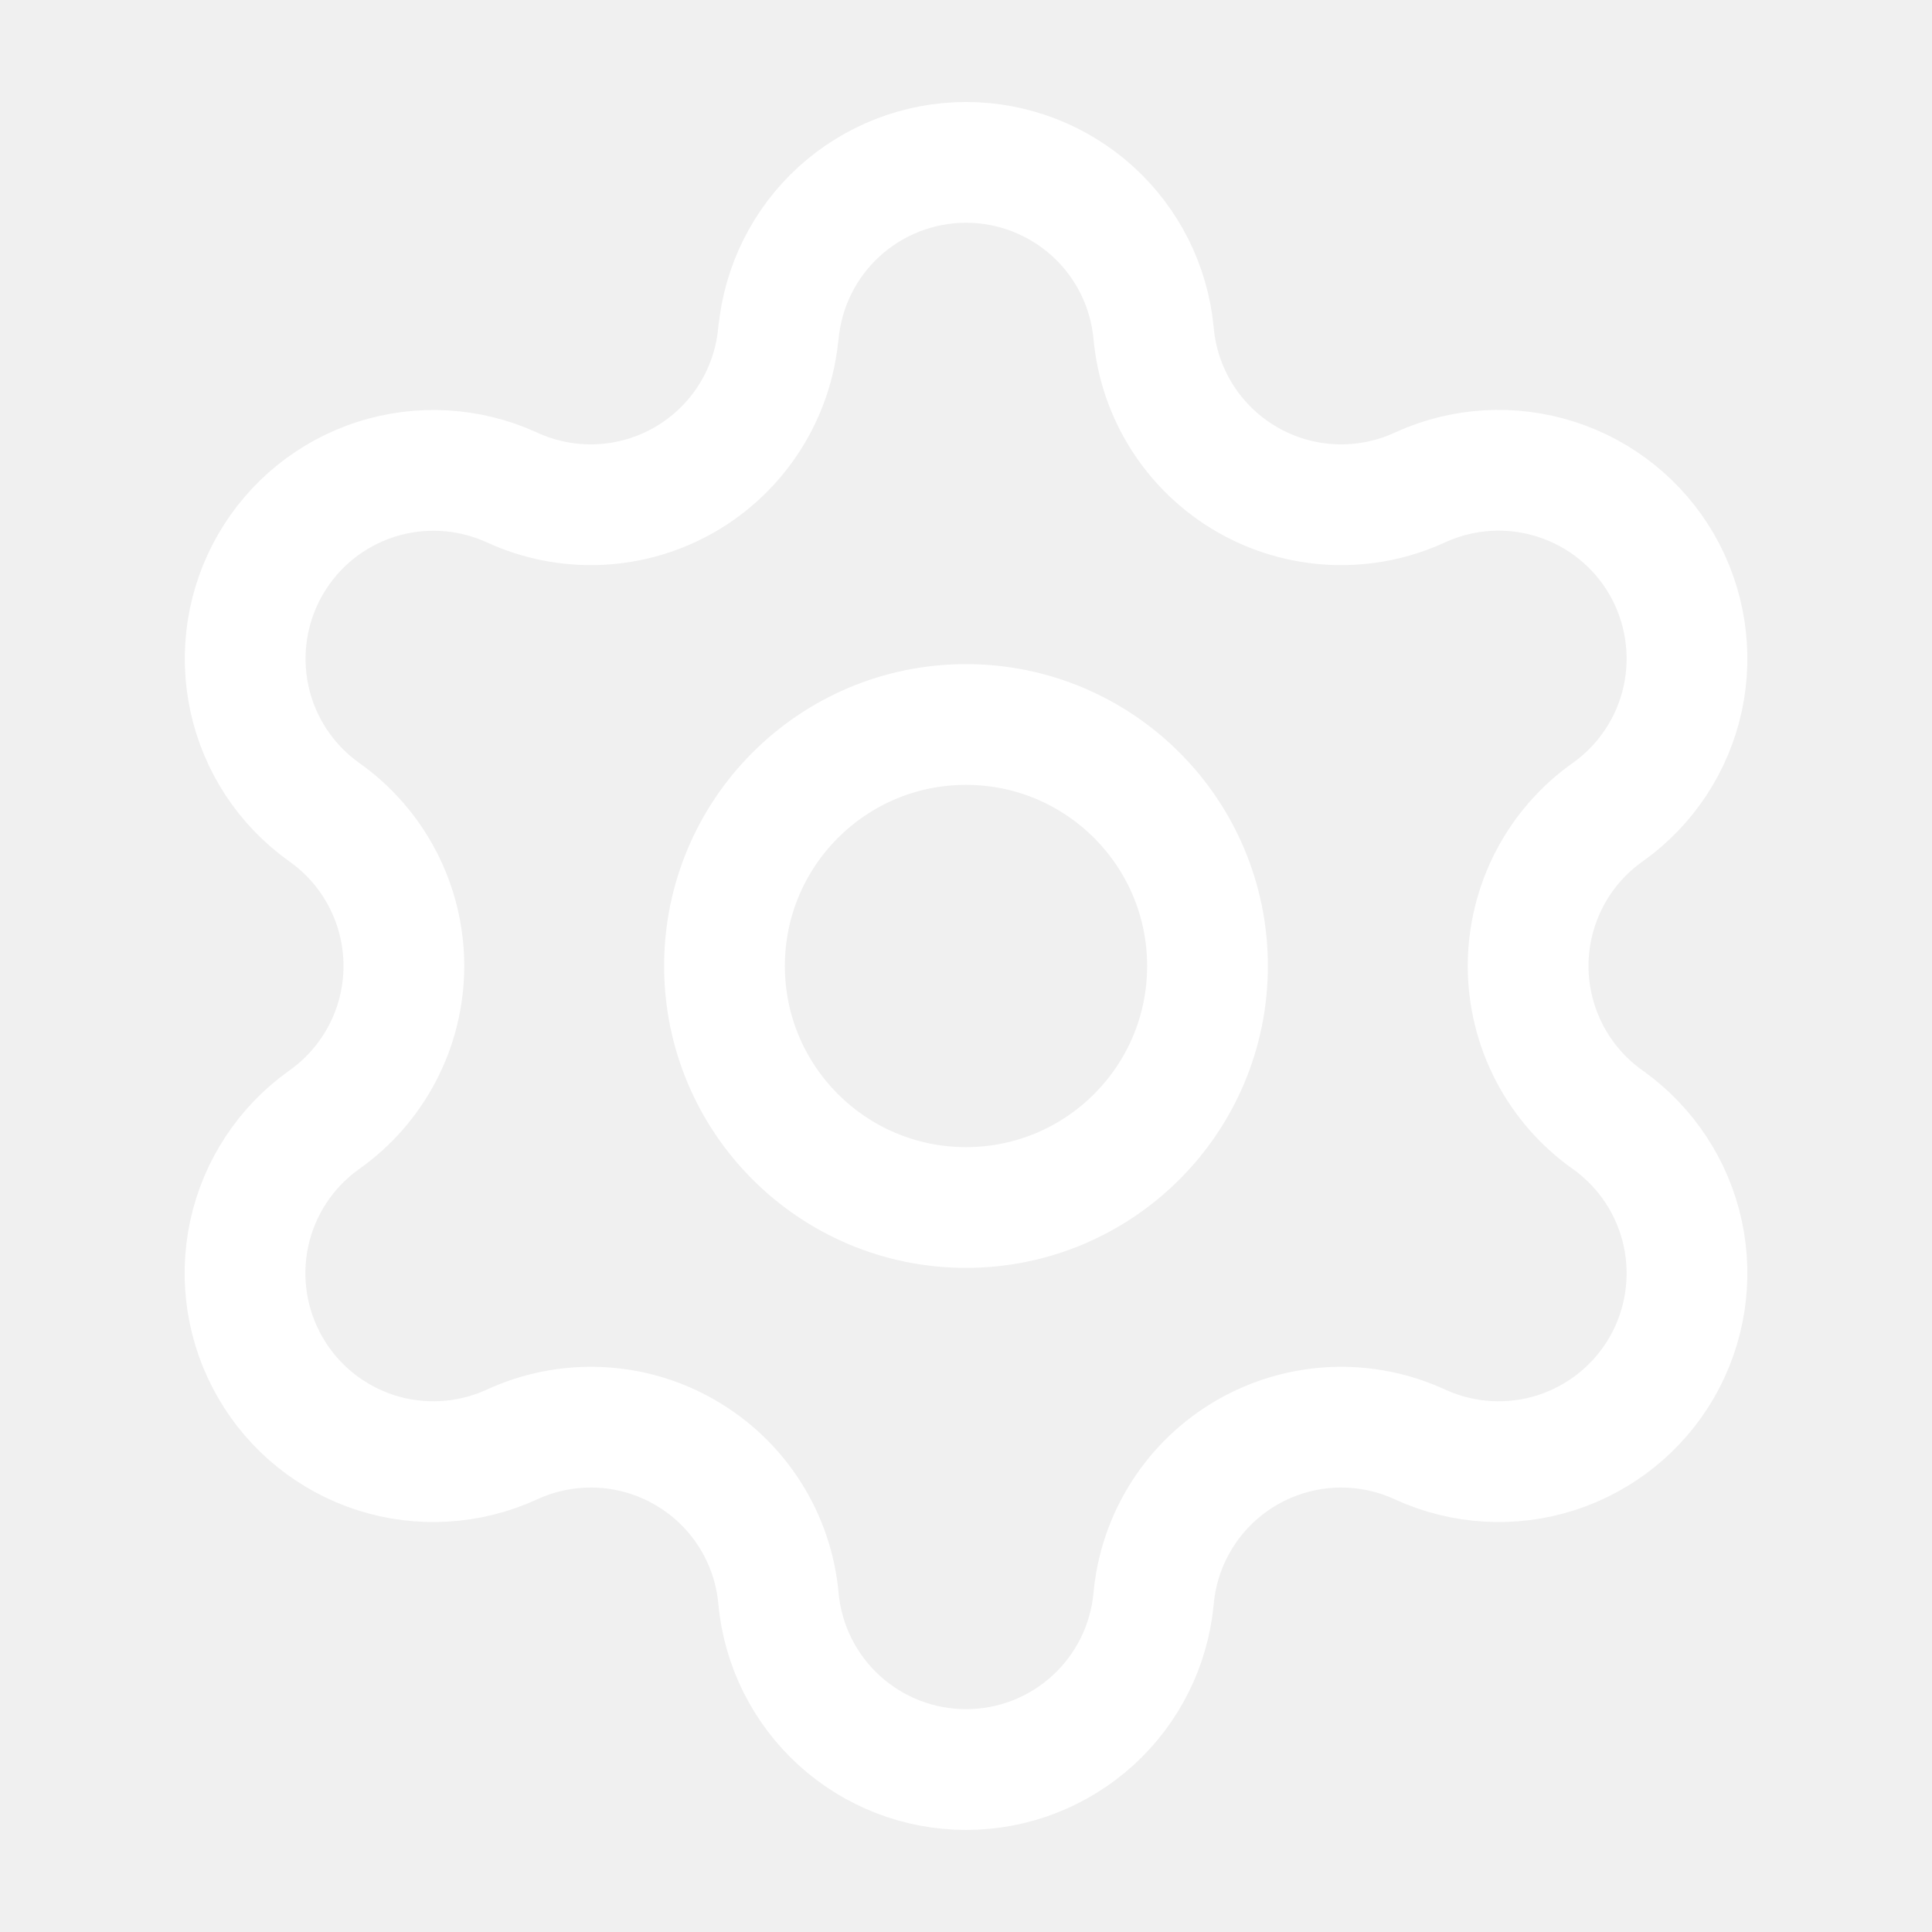
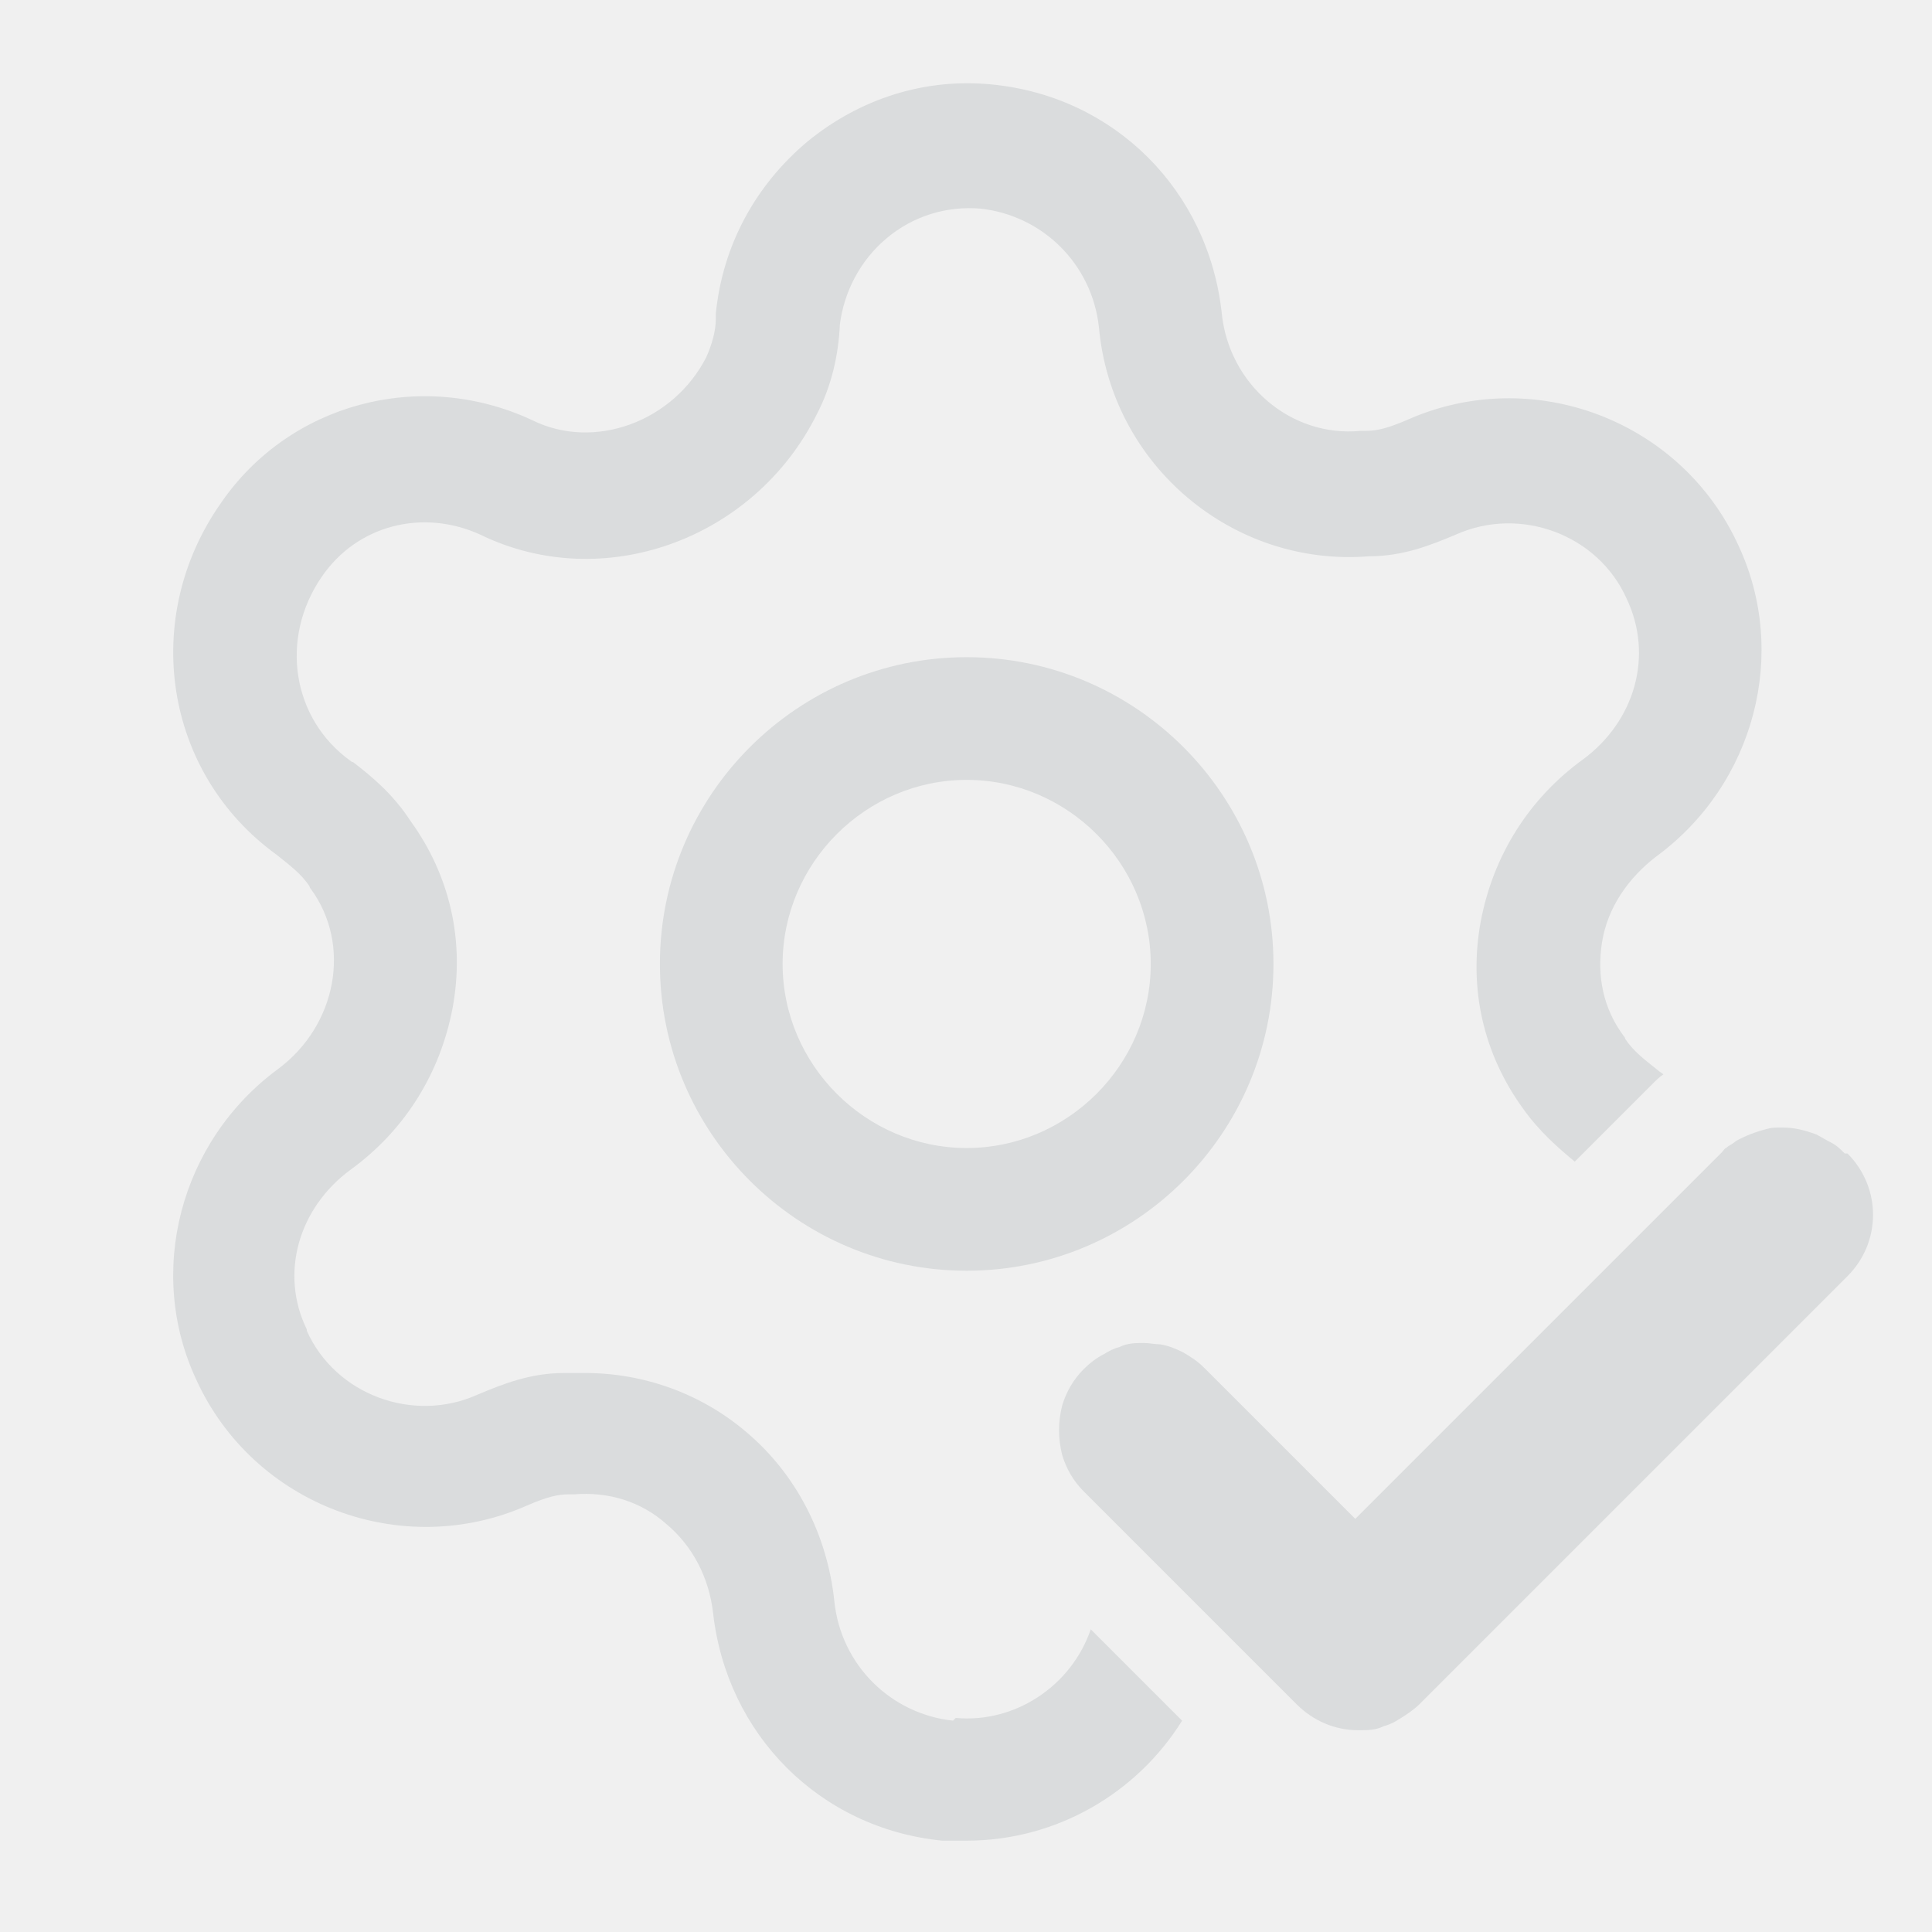
- <svg xmlns="http://www.w3.org/2000/svg" width="24" height="24" viewBox="0 0 24 24" fill="none">
-   <path d="M9.671 4.136C9.726 3.556 9.995 3.018 10.426 2.626C10.857 2.235 11.418 2.017 12.001 2.017C12.583 2.017 13.144 2.235 13.575 2.626C14.006 3.018 14.275 3.556 14.33 4.136C14.363 4.51 14.486 4.871 14.688 5.188C14.89 5.505 15.166 5.769 15.492 5.957C15.817 6.145 16.183 6.251 16.559 6.268C16.934 6.284 17.308 6.21 17.649 6.051C18.178 5.811 18.778 5.776 19.331 5.954C19.884 6.131 20.352 6.508 20.643 7.011C20.933 7.514 21.026 8.108 20.904 8.676C20.781 9.244 20.451 9.746 19.979 10.084C19.671 10.3 19.42 10.587 19.247 10.92C19.074 11.254 18.983 11.624 18.983 11.999C18.983 12.375 19.074 12.746 19.247 13.079C19.42 13.412 19.671 13.699 19.979 13.915C20.451 14.253 20.781 14.755 20.904 15.323C21.026 15.892 20.933 16.485 20.643 16.988C20.352 17.491 19.884 17.868 19.331 18.046C18.778 18.223 18.178 18.188 17.649 17.948C17.308 17.789 16.934 17.715 16.559 17.731C16.183 17.748 15.817 17.855 15.492 18.042C15.166 18.23 14.89 18.494 14.688 18.811C14.486 19.128 14.363 19.489 14.33 19.863C14.275 20.443 14.006 20.981 13.575 21.373C13.144 21.765 12.583 21.982 12.001 21.982C11.418 21.982 10.857 21.765 10.426 21.373C9.995 20.981 9.726 20.443 9.671 19.863C9.638 19.488 9.515 19.127 9.313 18.81C9.111 18.493 8.835 18.23 8.509 18.042C8.184 17.854 7.817 17.747 7.442 17.731C7.066 17.715 6.692 17.789 6.351 17.948C5.822 18.188 5.222 18.223 4.669 18.046C4.116 17.868 3.648 17.491 3.358 16.988C3.067 16.485 2.974 15.892 3.096 15.323C3.219 14.755 3.549 14.253 4.021 13.915C4.329 13.699 4.58 13.412 4.753 13.079C4.927 12.746 5.017 12.375 5.017 11.999C5.017 11.624 4.927 11.254 4.753 10.92C4.58 10.587 4.329 10.3 4.021 10.084C3.549 9.745 3.22 9.244 3.098 8.676C2.976 8.108 3.069 7.516 3.359 7.013C3.649 6.51 4.116 6.133 4.669 5.955C5.222 5.778 5.821 5.812 6.35 6.051C6.691 6.21 7.065 6.284 7.44 6.268C7.816 6.251 8.182 6.145 8.508 5.957C8.833 5.769 9.109 5.505 9.311 5.188C9.513 4.871 9.636 4.51 9.669 4.136M15 12C15 13.657 13.657 15 12 15C10.343 15 9 13.657 9 12C9 10.343 10.343 9 12 9C13.657 9 15 10.343 15 12Z" stroke="white" stroke-width="1.5" stroke-linecap="round" stroke-linejoin="round" />
+ <svg xmlns="http://www.w3.org/2000/svg" id="Calque_1" baseProfile="tiny" version="1.2" viewBox="0 0 141.7 141.7">
+   <path d="M69.9,126.2c-4.6-.5-8.2-4.1-8.7-8.7-.5-4.9-2.8-9.4-6.5-12.5-3.3-2.8-7.5-4.3-11.8-4.3s-1,0-1.5,0c-2.5,0-4.5.8-6.4,1.6-4.7,2.1-10.4,0-12.5-4.7,0,0,0,0,0-.1-2-4.1-.6-8.9,3.2-11.7,4-2.9,6.6-7.1,7.5-11.9.9-4.9-.2-9.7-3.1-13.7-1.3-2-2.9-3.3-4.2-4.3,0,0-.1,0-.2-.1-4.3-3.1-5.2-9-2.1-13.5,2.6-3.8,7.4-5,11.6-3.1,9,4.4,20.1.4,24.7-8.8,1.1-2.1,1.6-4.4,1.7-6.6.3-2.4,1.5-4.7,3.4-6.3,2-1.7,4.5-2.4,6.9-2.2,4.6.5,8.2,4.1,8.7,8.7.9,10.1,9.8,17.6,19.8,16.8,2.5,0,4.5-.8,6.4-1.6,4.7-2.1,10.4,0,12.5,4.7h0c2,4.2.6,9-3.2,11.8-4,2.9-6.6,7.1-7.5,11.9-.9,4.9.2,9.7,3.1,13.7,1.2,1.7,2.6,2.9,3.8,3.9l5.8-5.8c.2-.2.4-.4.7-.6-.1-.1-.3-.2-.4-.3-1-.8-1.8-1.4-2.4-2.3,0,0,0-.1-.1-.2-1.5-2-2-4.4-1.6-6.9.4-2.5,1.9-4.7,4-6.3,7.2-5.3,9.7-14.9,6-22.8-4.2-9.2-15.1-13.3-24.3-9.2-1.4.6-2.2.8-3,.8s-.3,0-.4,0c-5.1.5-9.7-3.4-10.2-8.7-1-8.9-7.8-15.8-16.8-16.7-4.9-.5-9.7,1-13.6,4.2-3.8,3.2-6.2,7.6-6.7,12.6,0,.1,0,.3,0,.4,0,.9-.3,1.9-.7,2.8-2.4,4.7-8.2,6.9-12.8,4.6-8.2-3.8-17.8-1.2-22.8,6.1-5.9,8.4-4.2,19.8,4.1,25.8,1,.8,1.8,1.4,2.4,2.3,0,0,0,.1.1.2,3,4.1,1.9,10-2.4,13.2-7.2,5.3-9.7,14.9-6,22.8,4.2,9.2,15.1,13.3,24.3,9.2,1.4-.6,2.2-.8,3-.8s.3,0,.4,0c2.5-.2,4.9.5,6.8,2.2,1.9,1.6,3.1,3.9,3.4,6.5,1,8.9,7.8,15.8,16.8,16.7.6,0,1.2,0,1.8,0,6.6,0,12.5-3.5,15.8-8.8l-6.7-6.7c-1.4,4.1-5.5,6.9-9.9,6.5Z" fill="#dadcdd" />
+   <path d="M48.4,70.7c0,12.4,10.1,22.5,22.5,22.5s22.5-10.1,22.5-22.5-10.1-22.5-22.5-22.5-22.5,10.1-22.5,22.5ZM84.4,70.7c0,7.4-6.1,13.5-13.5,13.5s-13.5-6.1-13.5-13.5,6.1-13.5,13.5-13.5,13.5,6.1,13.5,13.5Z" fill="#dadcdd" />
+   <path d="M135.3,84.6c-.3-.3-.6-.6-1-.8-.4-.2-.7-.4-1.1-.6-.8-.3-1.6-.5-2.4-.5s-.8,0-1.2.1c-.8.2-1.6.5-2.3.9-.2.2-.5.3-.7.5-.1,0-.2.2-.3.3l-6.5,6.5-11.8,11.8-7,7-1.6,1.6-1.7-1.7-7.1-7.1-2.3-2.3c-.5-.5-1-.8-1.5-1.1-.6-.3-1.1-.5-1.7-.6-.4,0-.8-.1-1.2-.1-.6,0-1.2,0-1.8.3-.4.1-.8.3-1.1.5-.6.3-1.1.7-1.5,1.1-.8.8-1.3,1.7-1.6,2.7-.3,1.2-.3,2.4,0,3.6.3,1,.8,1.9,1.6,2.7l2.5,2.5,7.4,7.4,5.7,5.7c1.2,1.2,2.8,1.9,4.5,1.9h.1c.6,0,1.2,0,1.8-.3.4-.1.8-.3,1.1-.5.5-.3,1.1-.7,1.5-1.1l14.2-14.2,9.3-9.3,7.9-7.9c2.5-2.5,2.5-6.5,0-9Z" fill="#dadcdd" />
</svg>
